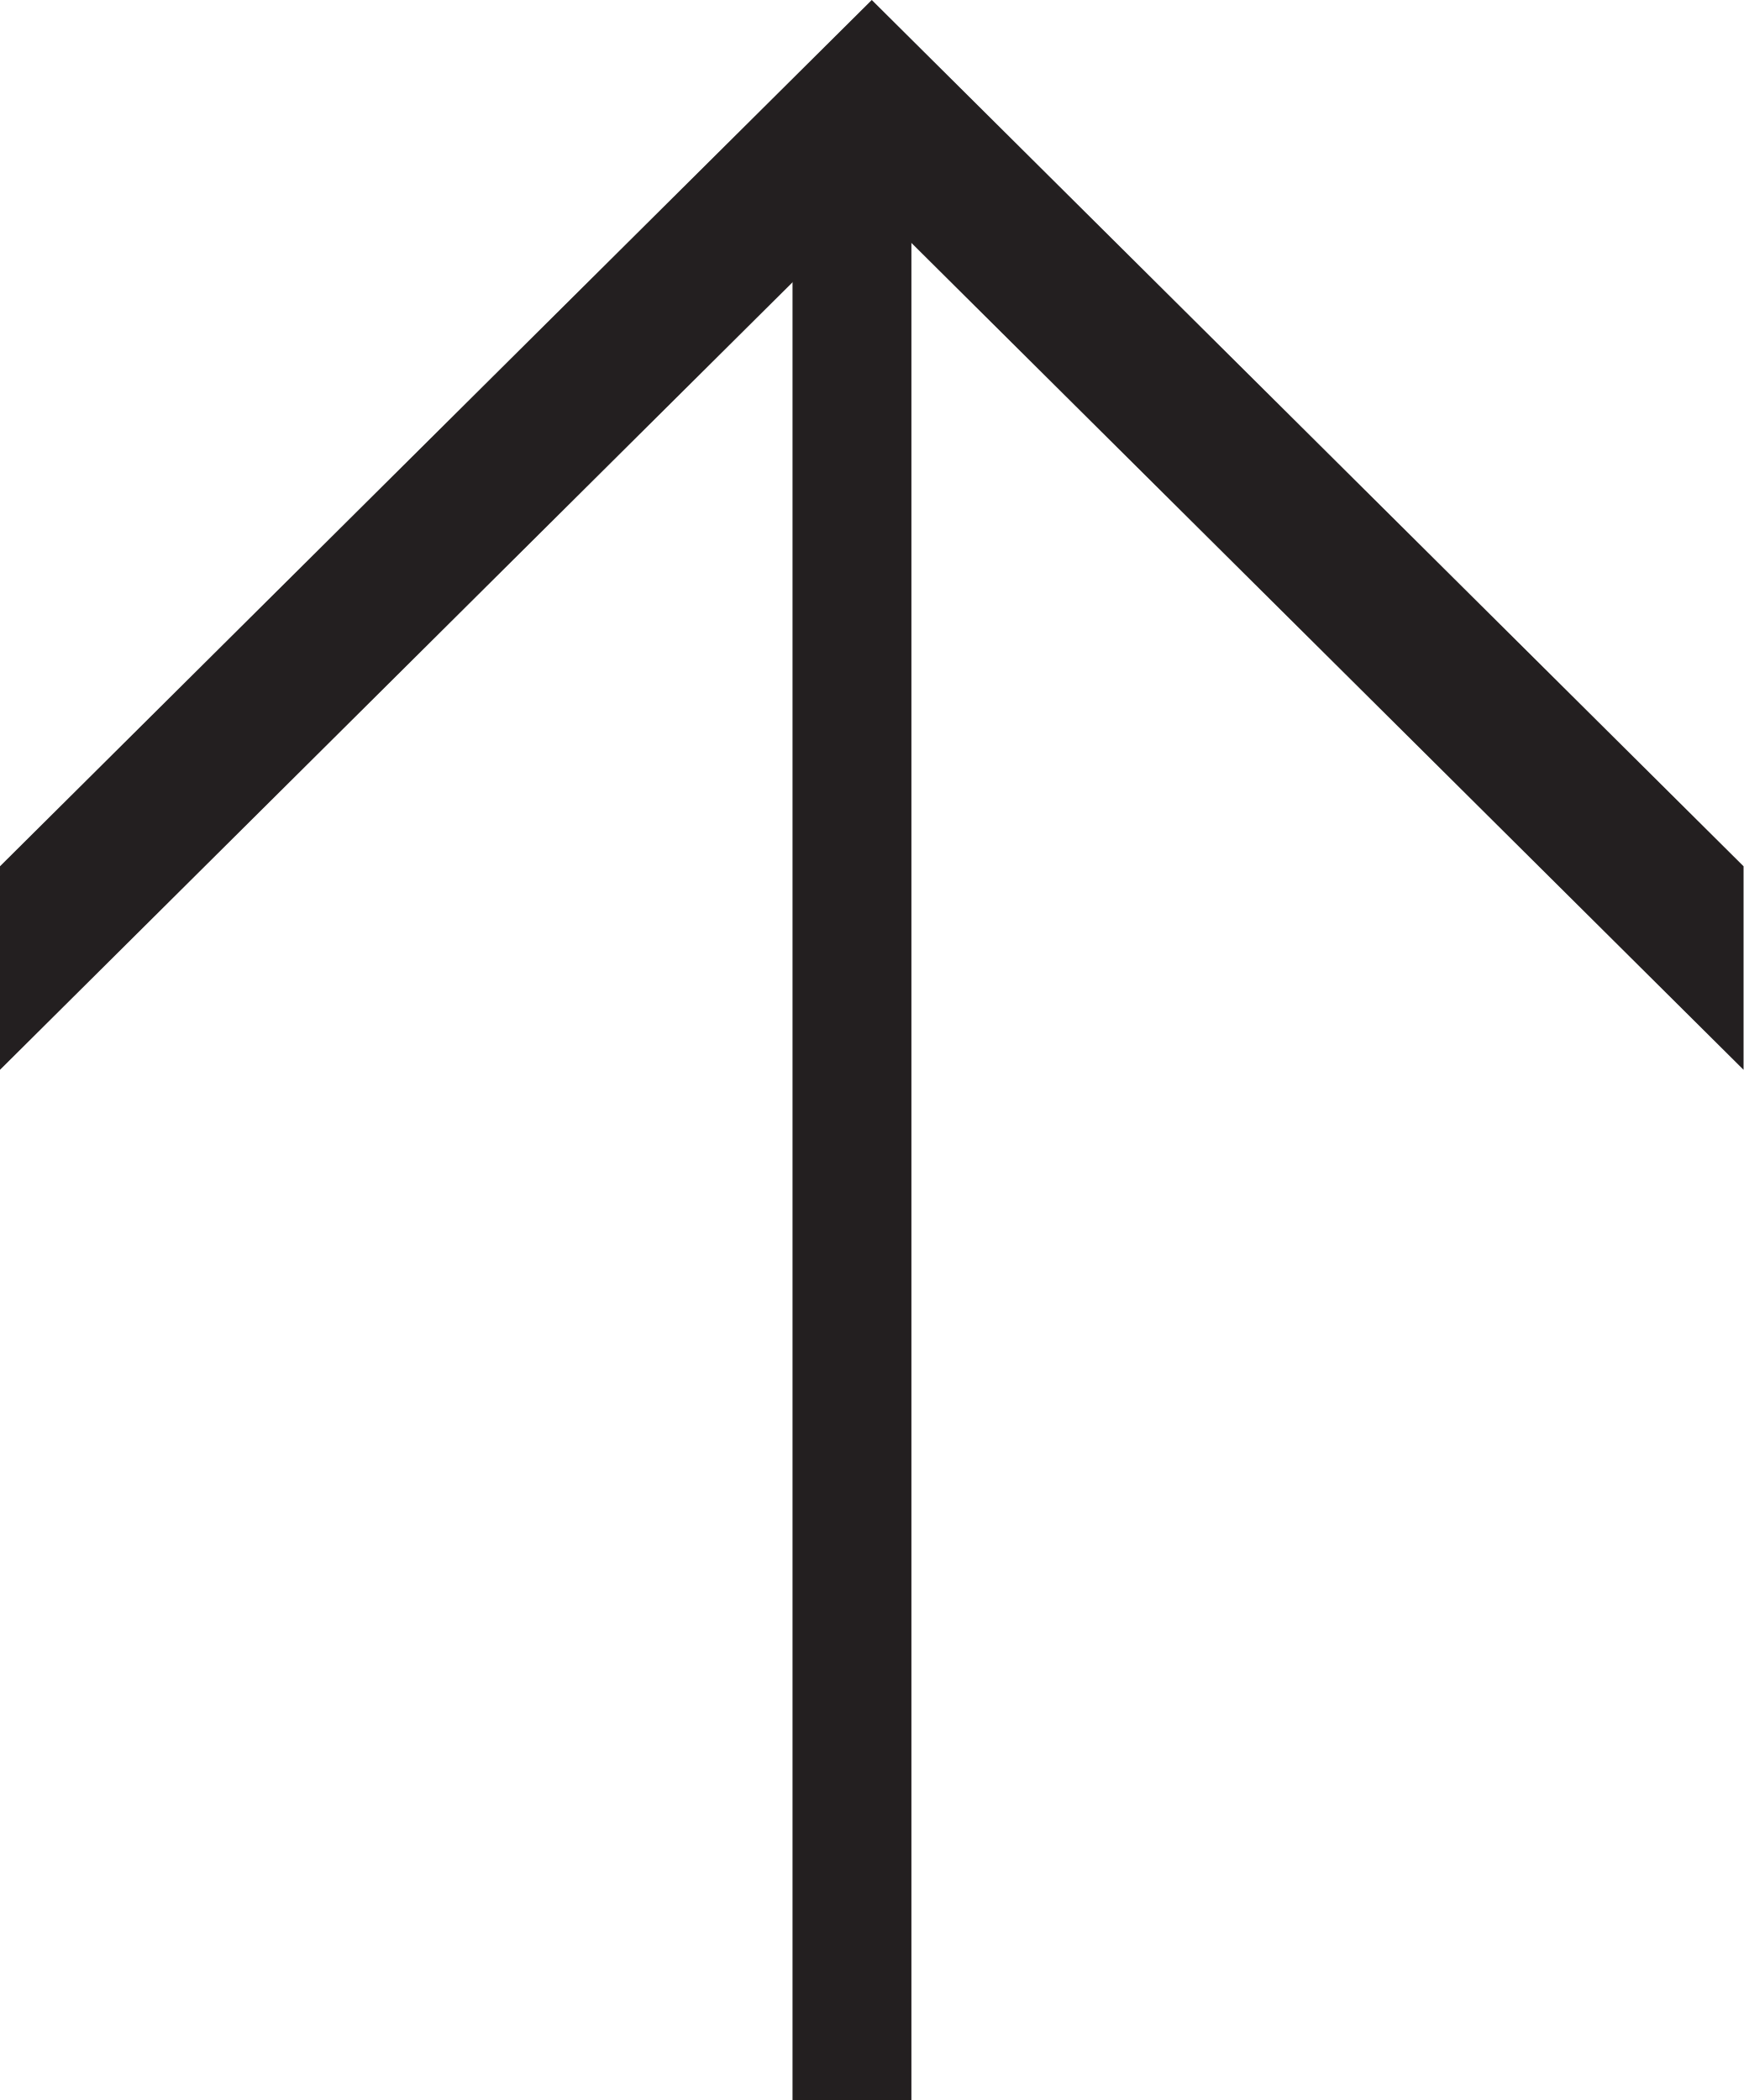
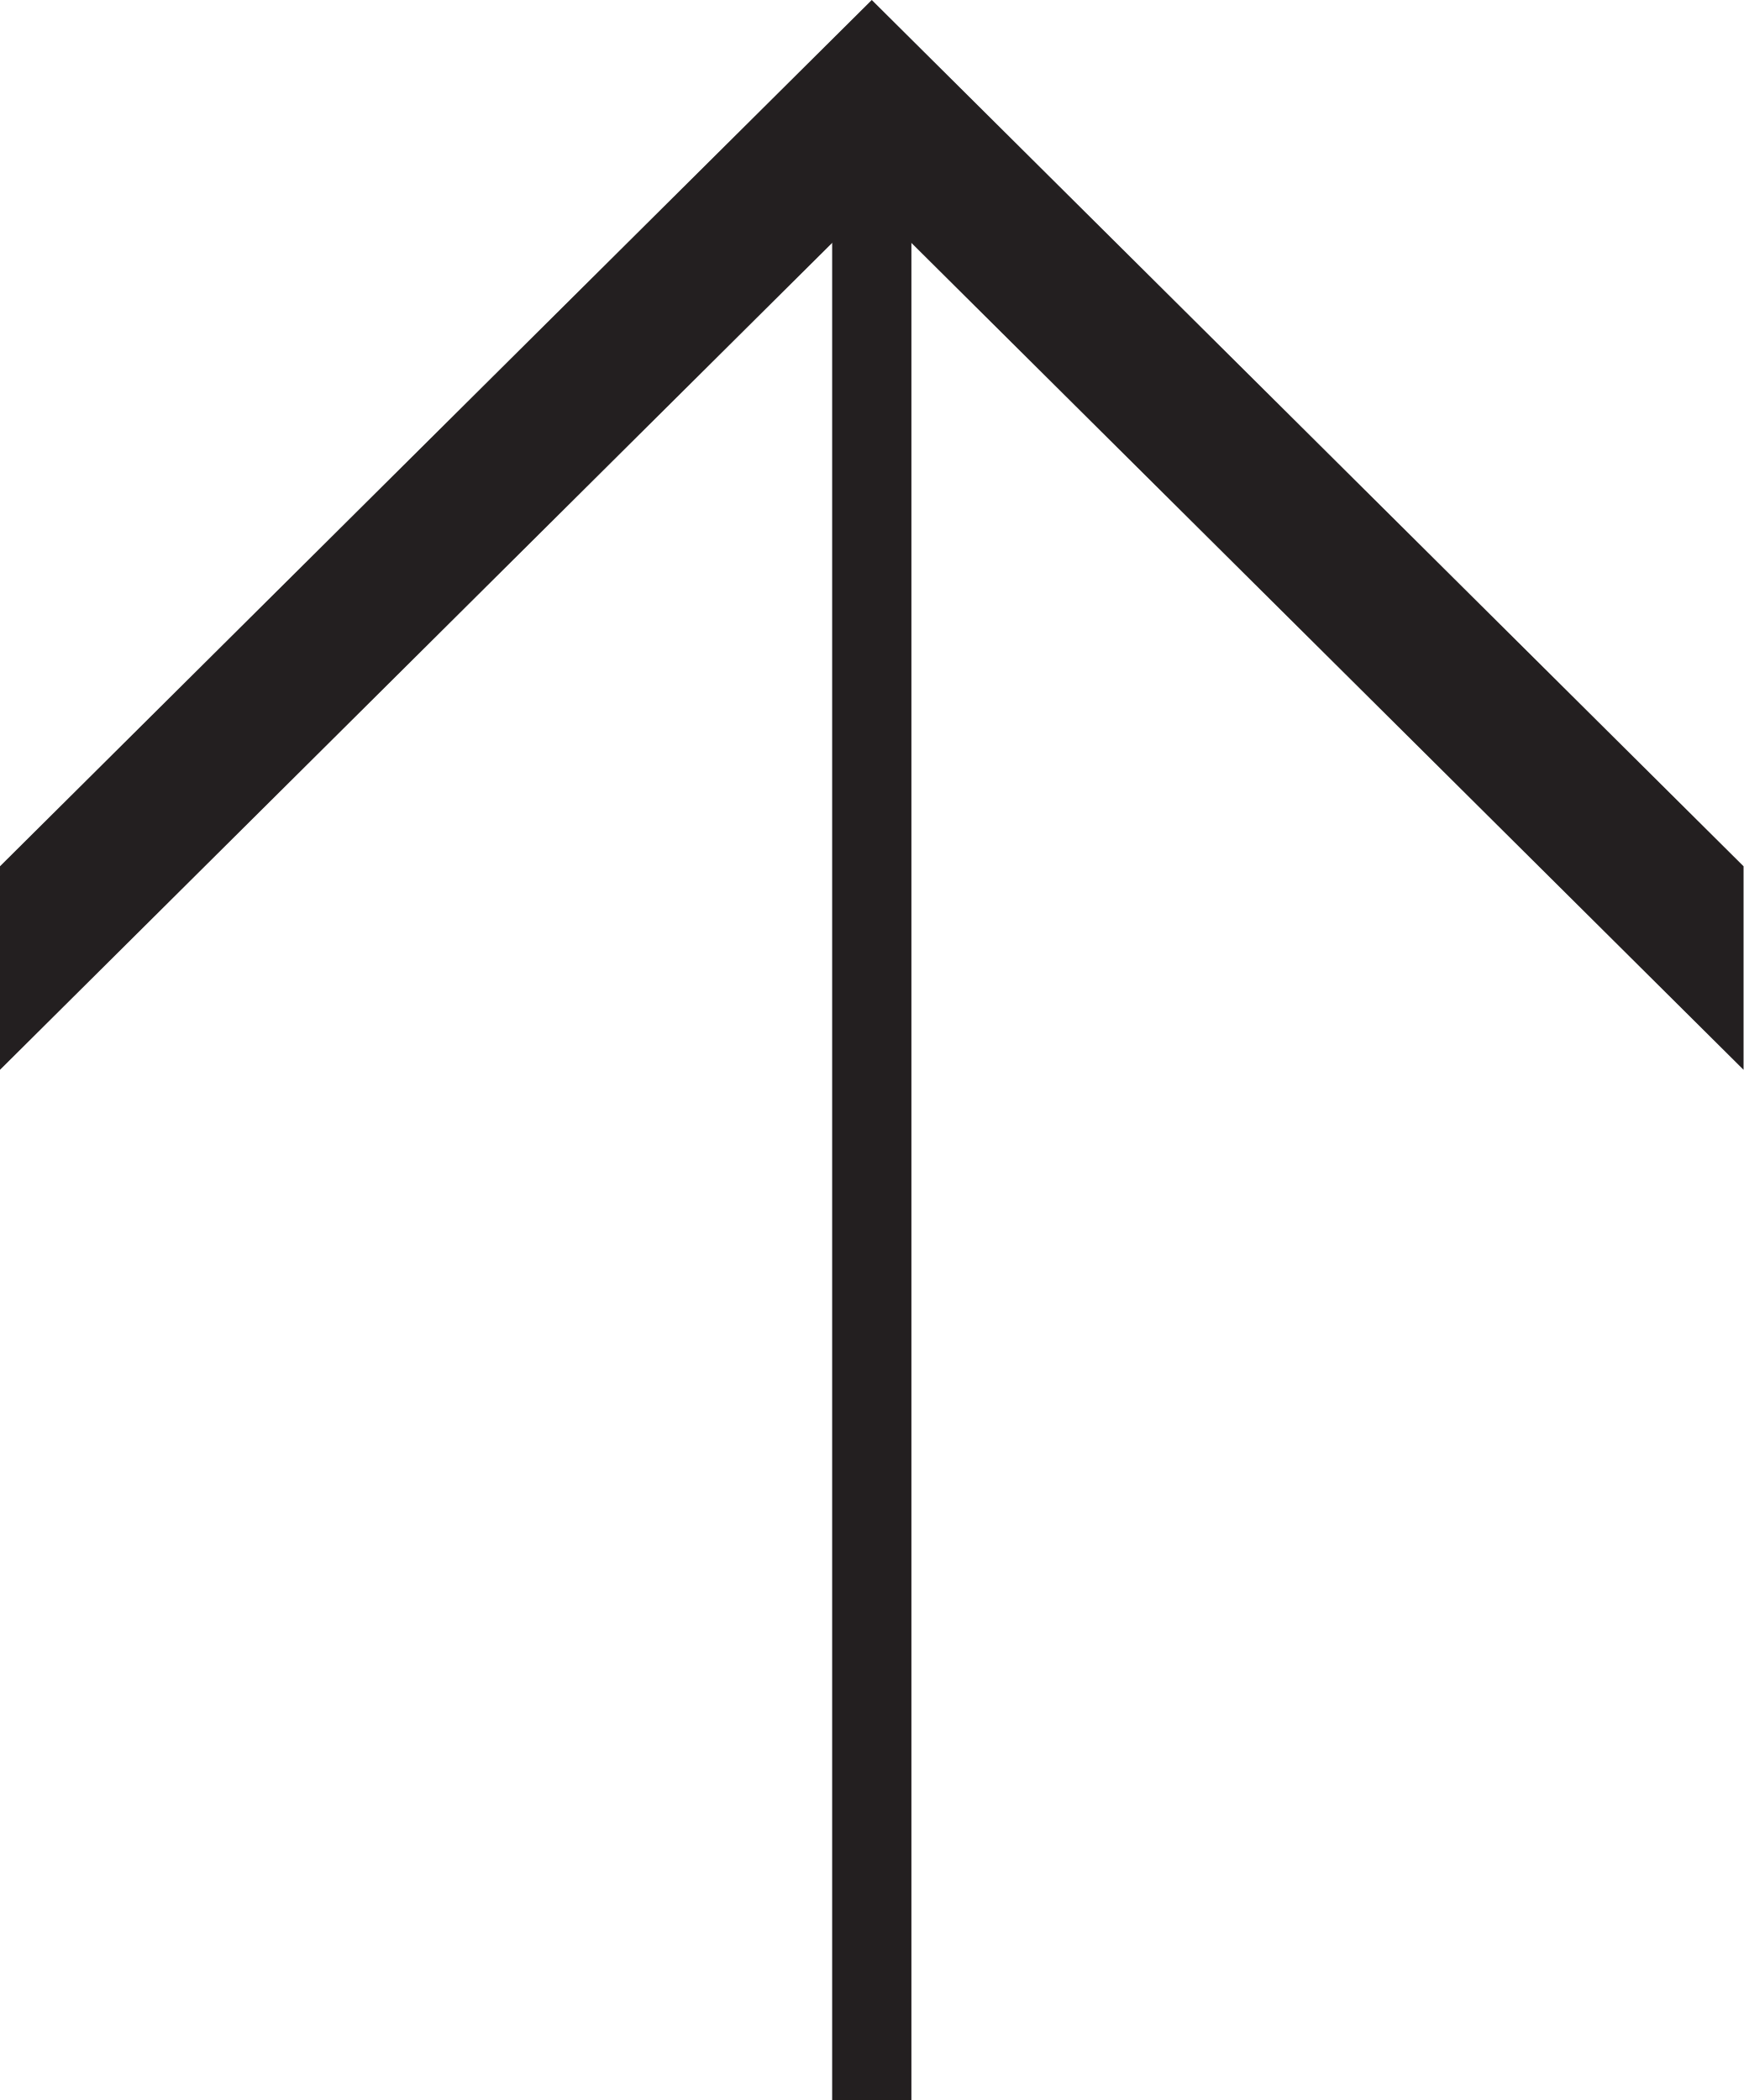
<svg xmlns="http://www.w3.org/2000/svg" width="44" height="53" viewBox="0 0 44 53" fill="none">
  <path d="M0 21.863L0 27L22 5.137L44 27V21.863L22 0L0 21.863Z" fill="#231F20" />
-   <rect x="20" y="53" width="49" height="3" transform="rotate(-90 20 53)" fill="#231F20" />
+   <rect x="21" y="53" width="49" height="2" transform="rotate(-90 21 53)" fill="#231F20" />
</svg>
